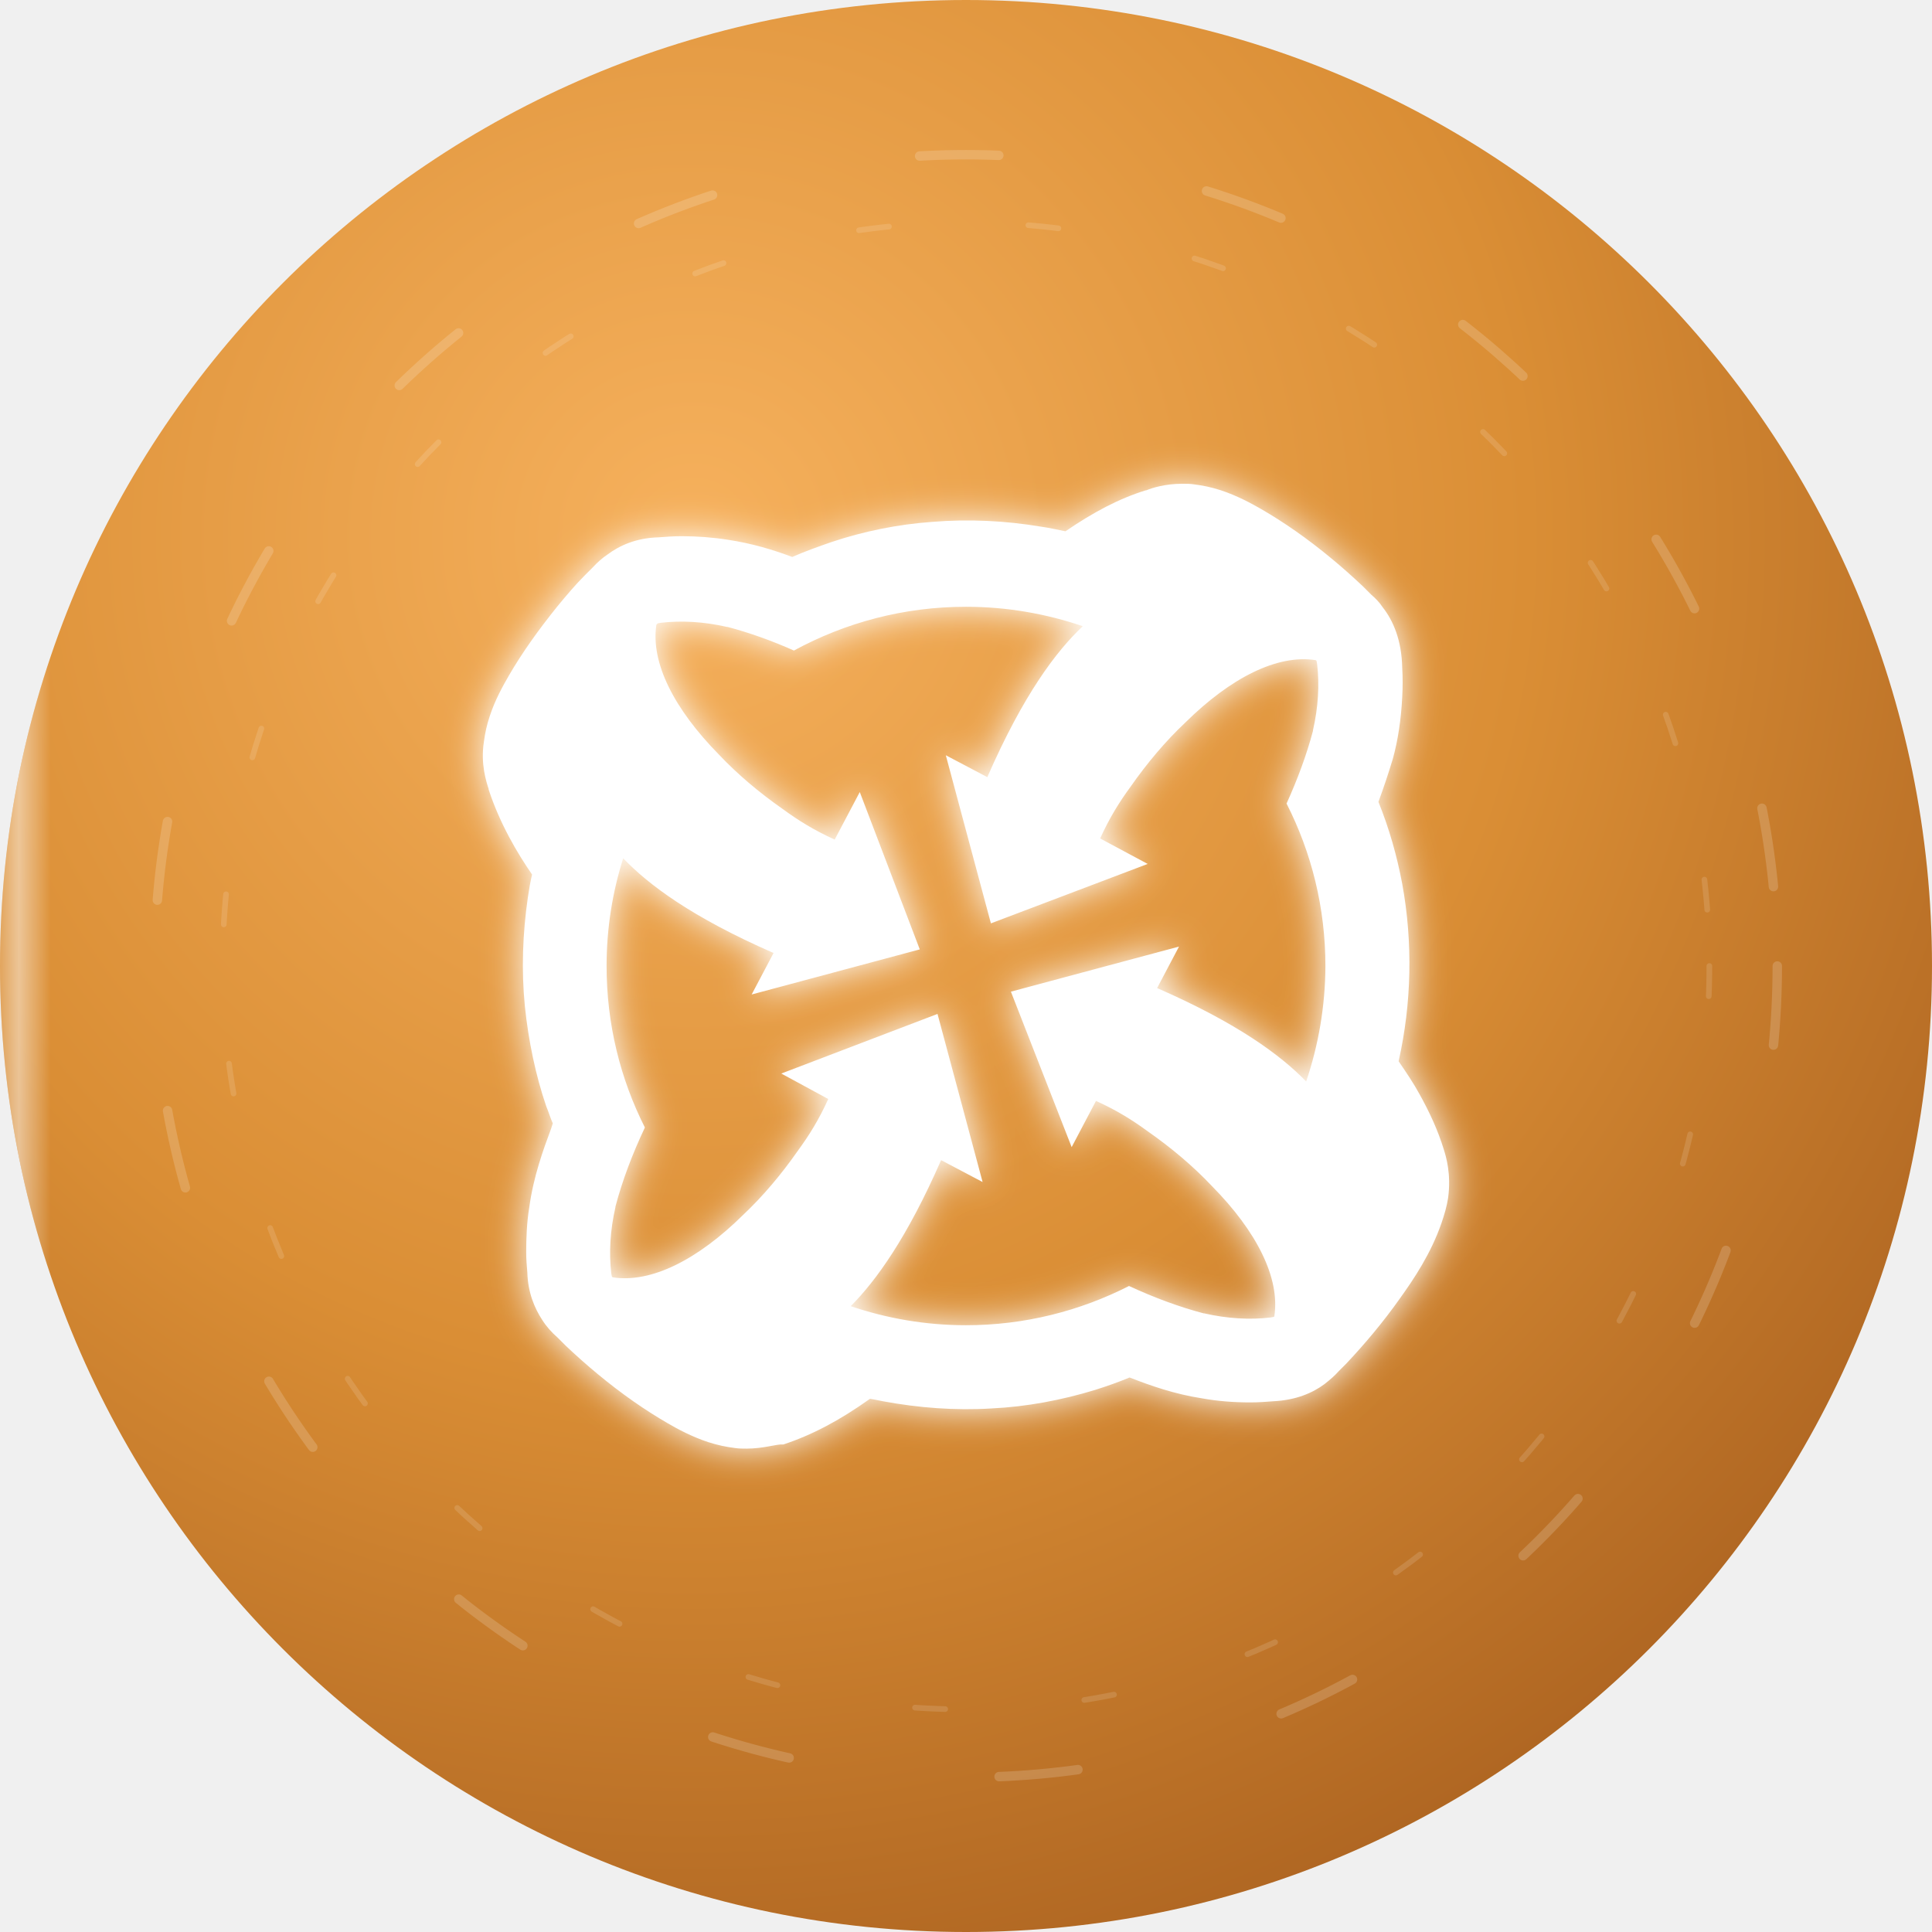
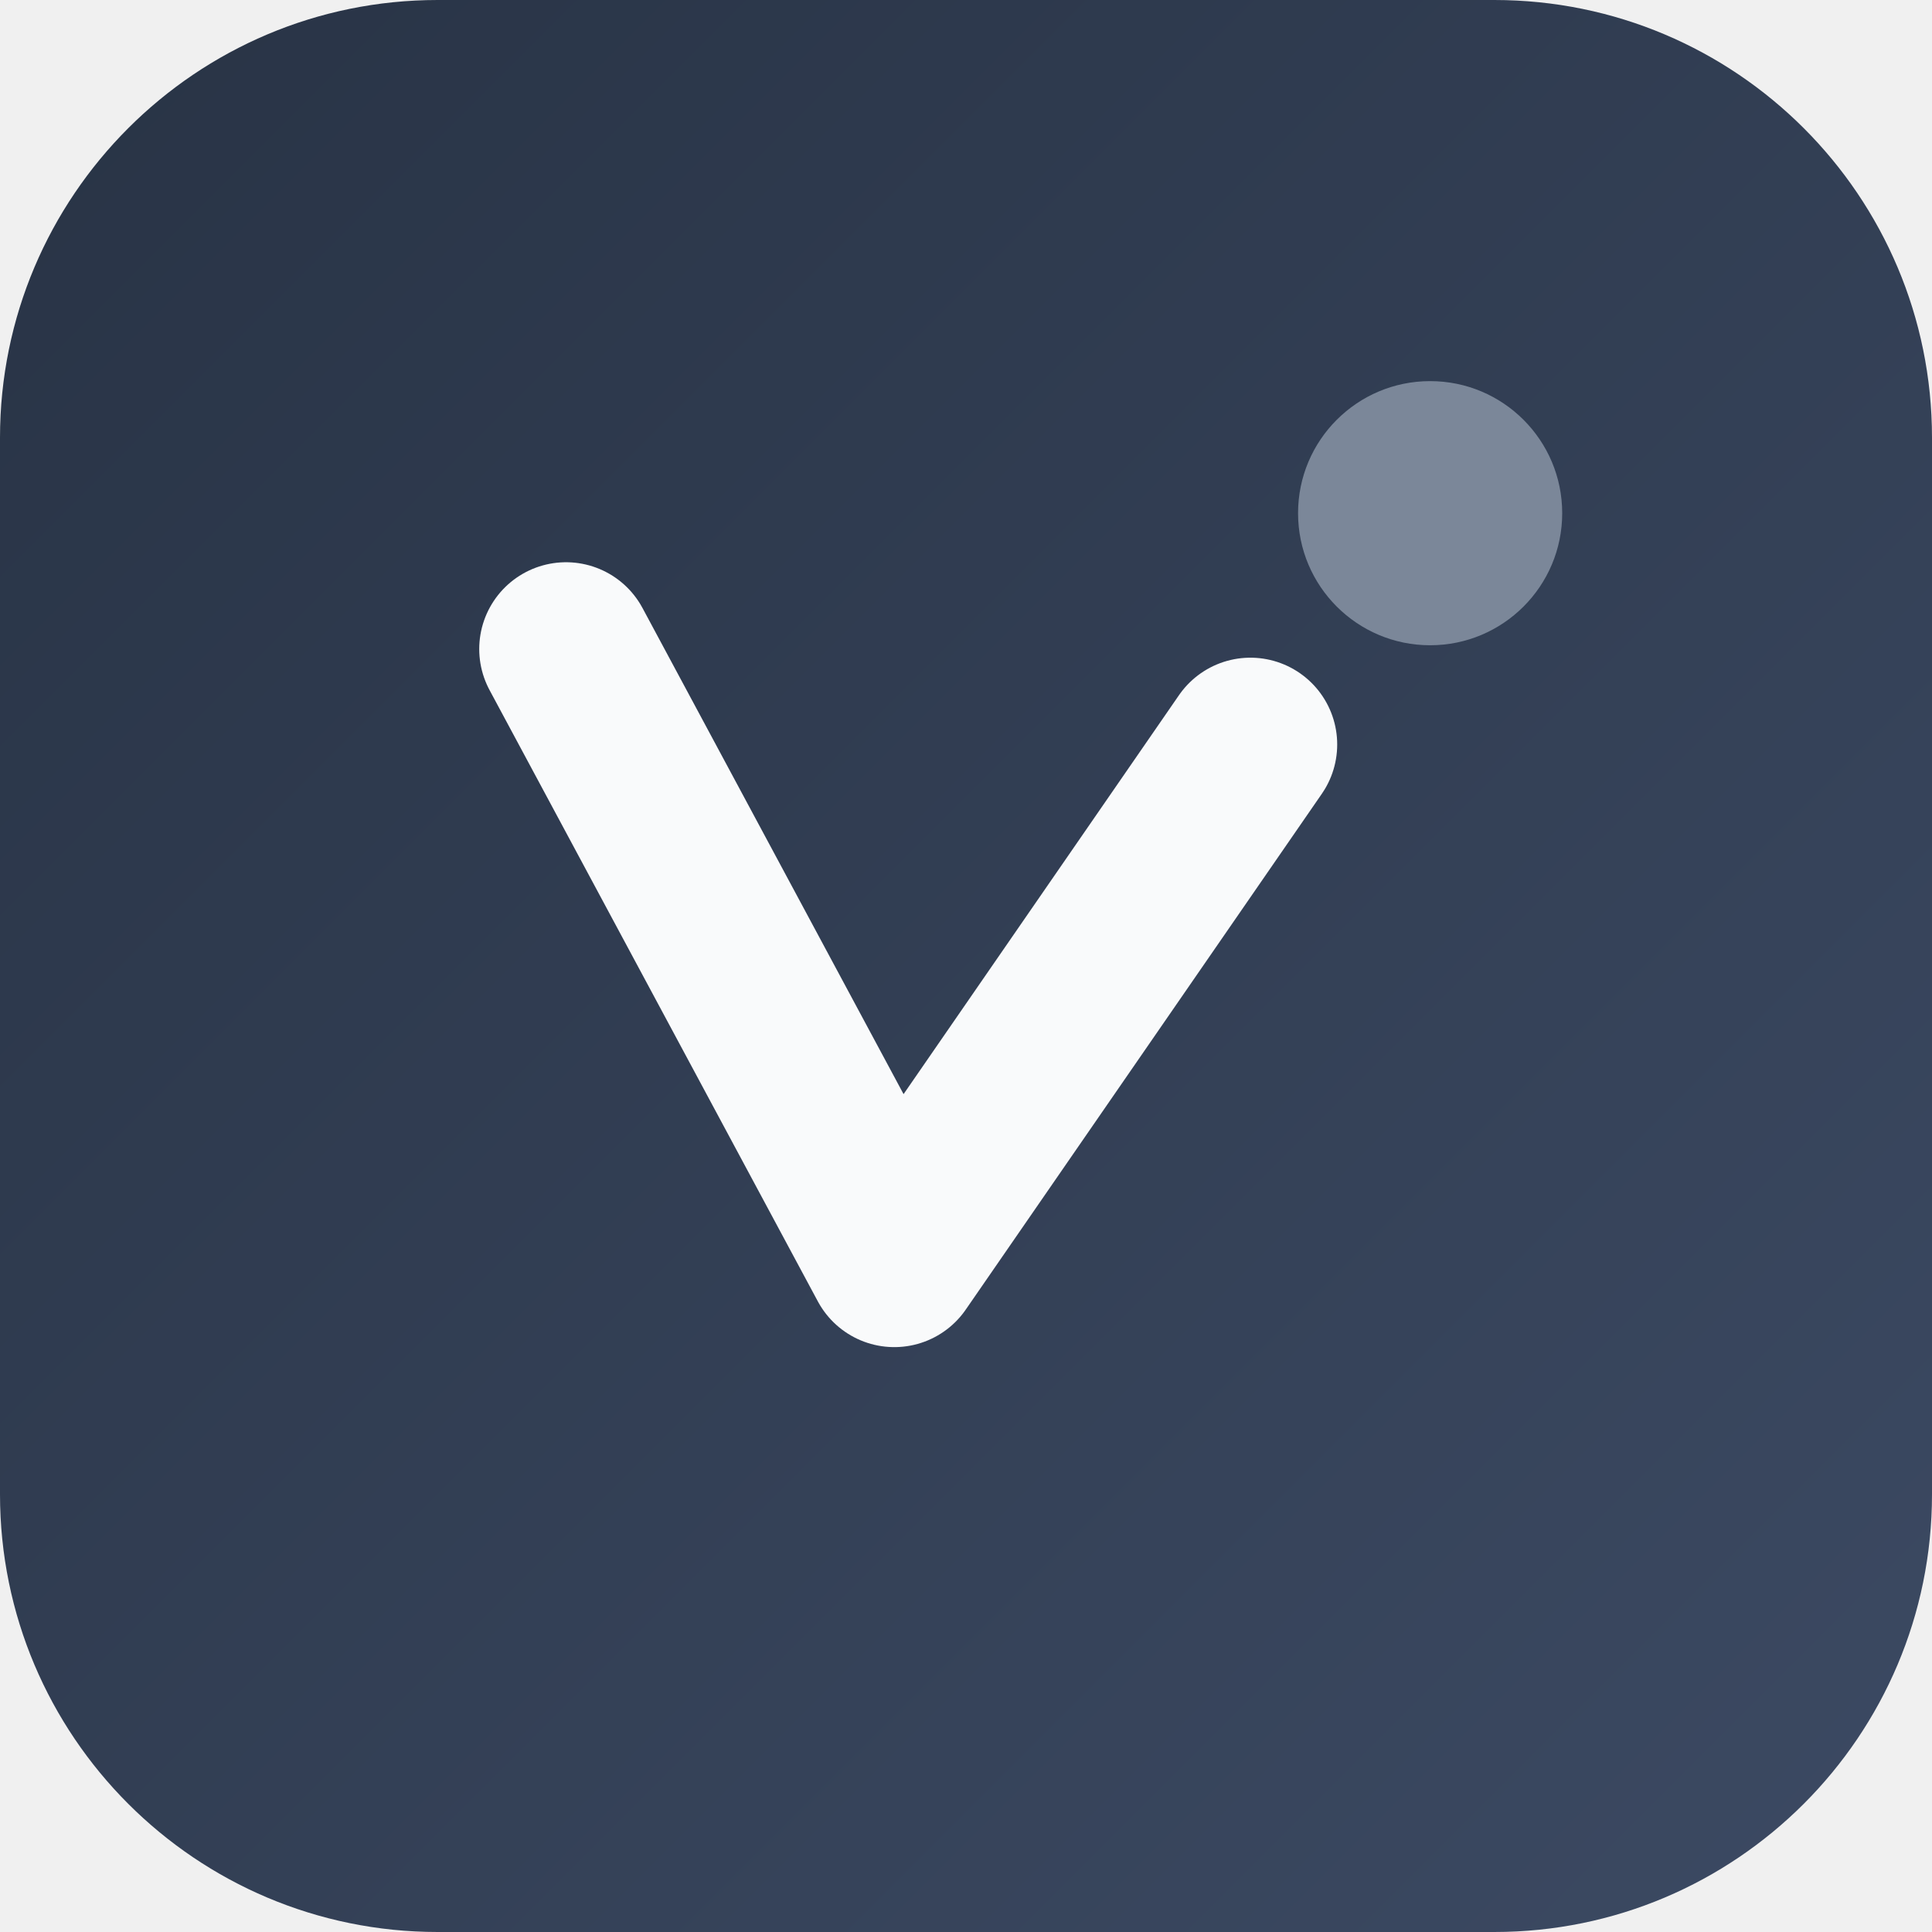
- <svg xmlns="http://www.w3.org/2000/svg" width="800" height="800" viewBox="0 0 1024 1024" role="img" aria-labelledby="title desc">
+ <svg xmlns="http://www.w3.org/2000/svg" width="1024" height="1024" viewBox="0 0 1024 1024" role="img" aria-labelledby="vva-title vva-desc">
  <defs>
-     <radialGradient id="bgGradient" cx="36%" cy="28%" r="78%">
-       <stop offset="0%" stop-color="#f6b15d" />
-       <stop offset="55%" stop-color="#da8e35" />
-       <stop offset="100%" stop-color="#ad6421" />
-     </radialGradient>
-     <linearGradient id="shineGradient" x1="0" y1="0" x2="1" y2="0">
-       <stop offset="0%" stop-color="#ffffff" stop-opacity="0" />
-       <stop offset="45%" stop-color="#ffffff" stop-opacity="0" />
-       <stop offset="50%" stop-color="#ffffff" stop-opacity="0.48" />
-       <stop offset="55%" stop-color="#ffffff" stop-opacity="0" />
-       <stop offset="100%" stop-color="#ffffff" stop-opacity="0" />
+     <linearGradient id="vva-tile" x1="0" y1="0" x2="1" y2="1">
+       <stop offset="0" stop-color="#283345" />
+       <stop offset="1" stop-color="#3c4a63" />
    </linearGradient>
-     <filter id="softShadow" x="-30%" y="-30%" width="160%" height="160%">
-       <feDropShadow dx="0" dy="18" stdDeviation="22" flood-color="#6f350f" flood-opacity="0.34" />
-     </filter>
-     <filter id="softGlow" x="-40%" y="-40%" width="180%" height="180%">
-       <feGaussianBlur stdDeviation="10" result="blur" />
-       <feMerge>
-         <feMergeNode in="blur" />
-         <feMergeNode in="SourceGraphic" />
-       </feMerge>
-     </filter>
-     <clipPath id="circleClip">
-       <circle cx="512" cy="512" r="512" />
-     </clipPath>
+     <style>
+       .vva-check {
+         stroke-dasharray: 700;
+         animation: vva-draw 3.6s cubic-bezier(0.22, 1, 0.36, 1) infinite;
+       }
+       .vva-node { animation: vva-breathe 3.6s ease-in-out infinite; transform-origin: 758px 272px; }
+       @keyframes vva-draw {
+         0%   { stroke-dashoffset: 700; }
+         35%  { stroke-dashoffset: 0; }
+         88%  { stroke-dashoffset: 0; }
+         100% { stroke-dashoffset: 700; }
+       }
+       @keyframes vva-breathe {
+         0%, 30%  { opacity: 0; transform: scale(0.4); }
+         45%      { opacity: 1; transform: scale(1.15); }
+         60%, 88% { opacity: 1; transform: scale(1); }
+         100%     { opacity: 0; transform: scale(0.4); }
+       }
+       @media (prefers-reduced-motion: reduce) {
+         .vva-check { animation: none; stroke-dasharray: none; }
+         .vva-node  { animation: none; opacity: 1; transform: none; }
+       }
+     </style>
  </defs>
-   <style>
-         /*
-         MASTER LOOP: 12 seconds
- 
-         12s logo rotation = 1 revolution
-         6s primary orbit = 2 revolutions
-         12s reverse orbit = 1 revolution
-         6s background breathe = 2 cycles
-         4s halo pulse = 3 cycles
-         3s logo pulse = 4 cycles
-         6s shine sweep = 2 cycles
-         */
- 
-         .bg,
-         .halo,
-         .orbit,
-         .logo-spin,
-         .logo-pulse,
-         .shine {
-         transform-box: view-box;
-         transform-origin: 512px 512px;
-         }
- 
-         .bg {
-         will-change: transform;
-         }
- 
-         .halo {
-         fill: none;
-         stroke: #fff;
-         opacity: 0;
-         animation: haloPulse 4s ease-out infinite;
-         will-change: transform, opacity;
-         }
- 
-         /*
-         Negative delays ensure all halos are already correctly phased
-         when the SVG first appears.
-         */
-         .halo.delay-1 {
-         animation-delay: -1.333s;
-         }
- 
-         .halo.delay-2 {
-         animation-delay: -2.667s;
-         }
- 
-         .orbit {
-         fill: none;
-         stroke: #fff;
-         stroke-linecap: round;
-         animation: orbitSpin 6s linear infinite;
-         will-change: transform;
-         }
- 
-         .orbit.reverse {
-         animation-direction: reverse;
-         animation-duration: 12s;
-         }
- 
-         .logo-spin {
-         animation: logoSpin 12s linear infinite;
-         will-change: transform;
-         }
- 
-         .logo-pulse {
-         animation: logoPulse 3s ease-in-out infinite;
-         will-change: transform;
-         }
- 
-         .logo-path {
-         shape-rendering: geometricPrecision;
-         }
- 
-         .shine {
-         animation: shineSweep 6s ease-in-out infinite;
-         will-change: transform, opacity;
-         }
- 
-         @keyframes breathe {
-         0%,
-         100% {
-         transform: scale(1);
-         }
- 
-         50% {
-         transform: scale(1.025);
-         }
-         }
- 
-         @keyframes haloPulse {
-         0% {
-         opacity: 0;
-         transform: scale(0.78);
-         stroke-width: 14;
-         }
- 
-         22% {
-         opacity: 0.2;
-         }
- 
-         68% {
-         opacity: 0;
-         transform: scale(1.08);
-         stroke-width: 2;
-         }
- 
-         100% {
-         opacity: 0;
-         transform: scale(1.08);
-         stroke-width: 2;
-         }
-         }
- 
-         @keyframes orbitSpin {
-         from {
-         transform: rotate(0deg);
-         }
- 
-         to {
-         transform: rotate(360deg);
-         }
-         }
- 
-         @keyframes logoSpin {
-         from {
-         transform: rotate(0deg);
-         }
- 
-         to {
-         transform: rotate(360deg);
-         }
-         }
- 
-         @keyframes logoPulse {
-         0%,
-         100% {
-         transform: scale(1);
-         }
- 
-         50% {
-         transform: scale(1.035);
-         }
-         }
- 
-         @keyframes shineSweep {
-         0%,
-         12% {
-         transform: translateX(-1200px) rotate(-18deg);
-         opacity: 0;
-         }
- 
-         26% {
-         opacity: 0.55;
-         }
- 
-         48% {
-         transform: translateX(1200px) rotate(-18deg);
-         opacity: 0;
-         }
- 
-         100% {
-         transform: translateX(1200px) rotate(-18deg);
-         opacity: 0;
-         }
-         }
- 
-         @media (prefers-reduced-motion: reduce) {
-         * {
-         animation: none !important;
-         }
-         }
-     </style>
-   <g class="bg">
-     <circle cx="512" cy="512" r="512" fill="url(#bgGradient)" />
-   </g>
-   <g clip-path="url(#circleClip)" pointer-events="none">
-     <circle class="halo" cx="512" cy="512" r="356" />
-     <circle class="halo delay-1" cx="512" cy="512" r="356" />
-     <circle class="halo delay-2" cx="512" cy="512" r="356" />
-     <circle class="orbit" cx="512" cy="512" r="430" stroke-width="5" stroke-dasharray="42 112" opacity="0.17" />
-     <circle class="orbit reverse" cx="512" cy="512" r="394" stroke-width="3" stroke-dasharray="16 74" opacity="0.13" />
-     <g class="logo-spin" filter="url(#softGlow)">
-       <g class="logo-pulse">
-         <path class="logo-path" fill="#fff" d="M765.2 609.1c-3.1-10.1-7.6-19.8-12.9-29.3-3.1-5.7-6.9-11.3-11-17.3 6.9-30.8 7.6-62.9 1.9-94.1-2.8-14.8-6.9-29.3-12.6-43.4 2.8-7.6 5.3-15.1 7.6-22.7 2.8-10.1 4.4-21.1 5-32.7.3-5.4.3-10.7 0-15.7-.3-14.5-4.7-24.9-10.4-32.1-1.6-2.5-3.8-4.7-6-6.6l-4.4-4.4c-5.3-5-11-10.1-16.7-14.8-12.9-10.7-25.2-19.2-37.1-26.1-5.4-3.1-12.9-7.2-21.7-10.1-5-1.6-9.4-2.5-14.2-3.1-1.9-.3-4.1-.3-6-.3-9.1 0-16.1 2.2-19.2 3.5h-.3c-14.2 4.4-27.7 11.6-42.5 21.7-4.4-.9-8.8-1.9-13.2-2.5-18.6-3.1-38.1-4.1-57.3-2.5-18.3 1.3-36.5 5-53.5 10.7-7.2 2.5-14.2 5-20.8 7.9-10.1-3.8-21.4-7.2-34-9.1-8.2-1.3-16.7-1.9-24.5-1.9h-.3c-4.1 0-8.2.3-12 .6-12 .3-20.8 4.4-27.1 9.1-2.8 1.9-5.3 4.1-7.6 6.6l-4.4 4.4c-5 5-9.8 10.7-14.5 16.4-10.4 12.9-18.9 24.9-25.8 36.8-3.1 5.4-7.2 12.6-10.1 21.4-1.6 4.7-2.5 9.1-3.1 13.5-1.9 12 1.3 21.4 2.5 25.2v.3c6 18.3 15.4 34 23 45-.9 3.8-1.6 7.9-2.2 12-2.8 19.2-3.5 38.7-1.6 57.9 1.9 18.3 5.7 36.5 11.3 52.9 1.3 3.1 2.2 6.3 3.5 9.1-.3.9-.6 1.9-.9 2.8-4.1 11-9.4 25.5-11.6 41.9-1.3 7.9-1.6 16.1-1.6 23.6 0 3.8.3 7.2.6 10.7.3 10.7 3.8 18.9 7.9 25.2 2.2 3.5 5 6.6 8.2 9.4l4.4 4.4c5.3 5 11 10.1 16.7 14.8 12.9 10.7 25.2 19.2 37.1 26.1 5.3 3.1 12.9 7.2 21.7 10.1 5 1.6 9.4 2.5 14.2 3.1 1.9.3 4.1.3 6 .3 9.1 0 16.1-2.5 19.2-2.2h.3c15.1-5 29.6-12.6 45.9-24.2 2.2.3 4.7.9 6.9 1.3 18.9 3.5 38.4 5 57.6 3.8 18.6-.9 37.1-4.4 54.8-9.8 6-1.9 12.3-4.1 18.3-6.6 11.3 4.4 23.9 8.8 38.1 11 8.8 1.6 17.3 2.2 25.8 2.2h.3c4.1 0 8.2-.3 12-.6 12-.6 20.8-4.4 27.1-9.1 2.8-2.2 5.4-4.4 7.6-6.9l3.8-3.8c10.1-10.7 19.8-22.3 28.3-34.3 7.9-11 16.7-24.2 22.3-40.3 1.6-4.7 2.8-8.8 3.5-13.2 1.8-12.8-1.1-22.2-2.3-26zm-72.9-35.9c-13.4-13.8-36.2-30.8-79-49.5l11.6-22-89.1 23.9L568 608l12.9-24.5c11 5 19.2 10.1 27.4 16.1 12.6 8.8 24.2 18.6 34 29 23.8 24.1 36.3 48.8 33.1 69.2l-.4.2-1.6.3c-11 1.3-23 .6-35.2-2.2h-.3c-13.2-3.5-26.3-8.4-39.5-14.5-25.9 13.2-55.3 20.8-86.4 20.8-21.4 0-41.9-3.6-61.1-10.1 13.5-13.6 29.9-36.3 47.9-77.4l22 11.6-23.9-89.1-82.8 31.6 24.9 13.5c-5 11-10.1 19.2-16.1 27.4-8.8 12.6-18.6 24.2-29 34-24.1 23.8-48.8 36.3-69.2 33.1l-.4-.4-.3-1.6c-1.3-11-.6-23 2.2-35.2v-.3c3.7-14 9-27.9 15.6-41.9-13-25.7-20.3-54.8-20.3-85.6 0-19.9 3.1-39.1 8.8-57.1 13.3 13.9 36.2 31.2 79.7 50.2l-11.6 22 89.1-23.9-31.8-83.4-13.3 25.2c-11-5-19.2-10.1-27.4-16.1-12.6-8.8-24.2-18.6-34-29-23.6-24-36.2-48.5-33.1-68.8l.7-.7 1.6-.3c11-1.3 23-.6 35.2 2.2h.3c11.7 3.1 23.4 7.3 35.1 12.5C448 330 479 321.6 512 321.6c21.7 0 42.5 3.7 61.9 10.3-14 13.2-31.4 36.1-50.6 80l-22-11.6 23.9 89.1 83.1-31.5-25.2-13.5c5-11 10.1-19.2 16.1-27.4 8.8-12.6 18.6-24.2 29-34 24.1-23.8 48.8-36.3 69.2-33.1l.4.4.3 1.6c1.3 11 .6 23-2.2 35.2v.3c-3.4 12.8-8.2 25.7-14 38.5 13.2 25.9 20.6 55.1 20.6 86.2-.1 21.3-3.7 41.9-10.2 61.1z" />
-       </g>
-     </g>
-     <rect class="shine" x="-160" y="-220" width="340" height="1500" fill="url(#shineGradient)" />
-   </g>
+   <rect width="1024" height="1024" rx="232" fill="url(#vva-tile)" />
+   <path class="vva-check" d="M300 344 L474 668 L688 358" fill="none" stroke="#f9fafb" stroke-width="92" stroke-linecap="round" stroke-linejoin="round" />
+   <circle class="vva-node" cx="758" cy="272" r="70" fill="#7b8799" />
</svg>
